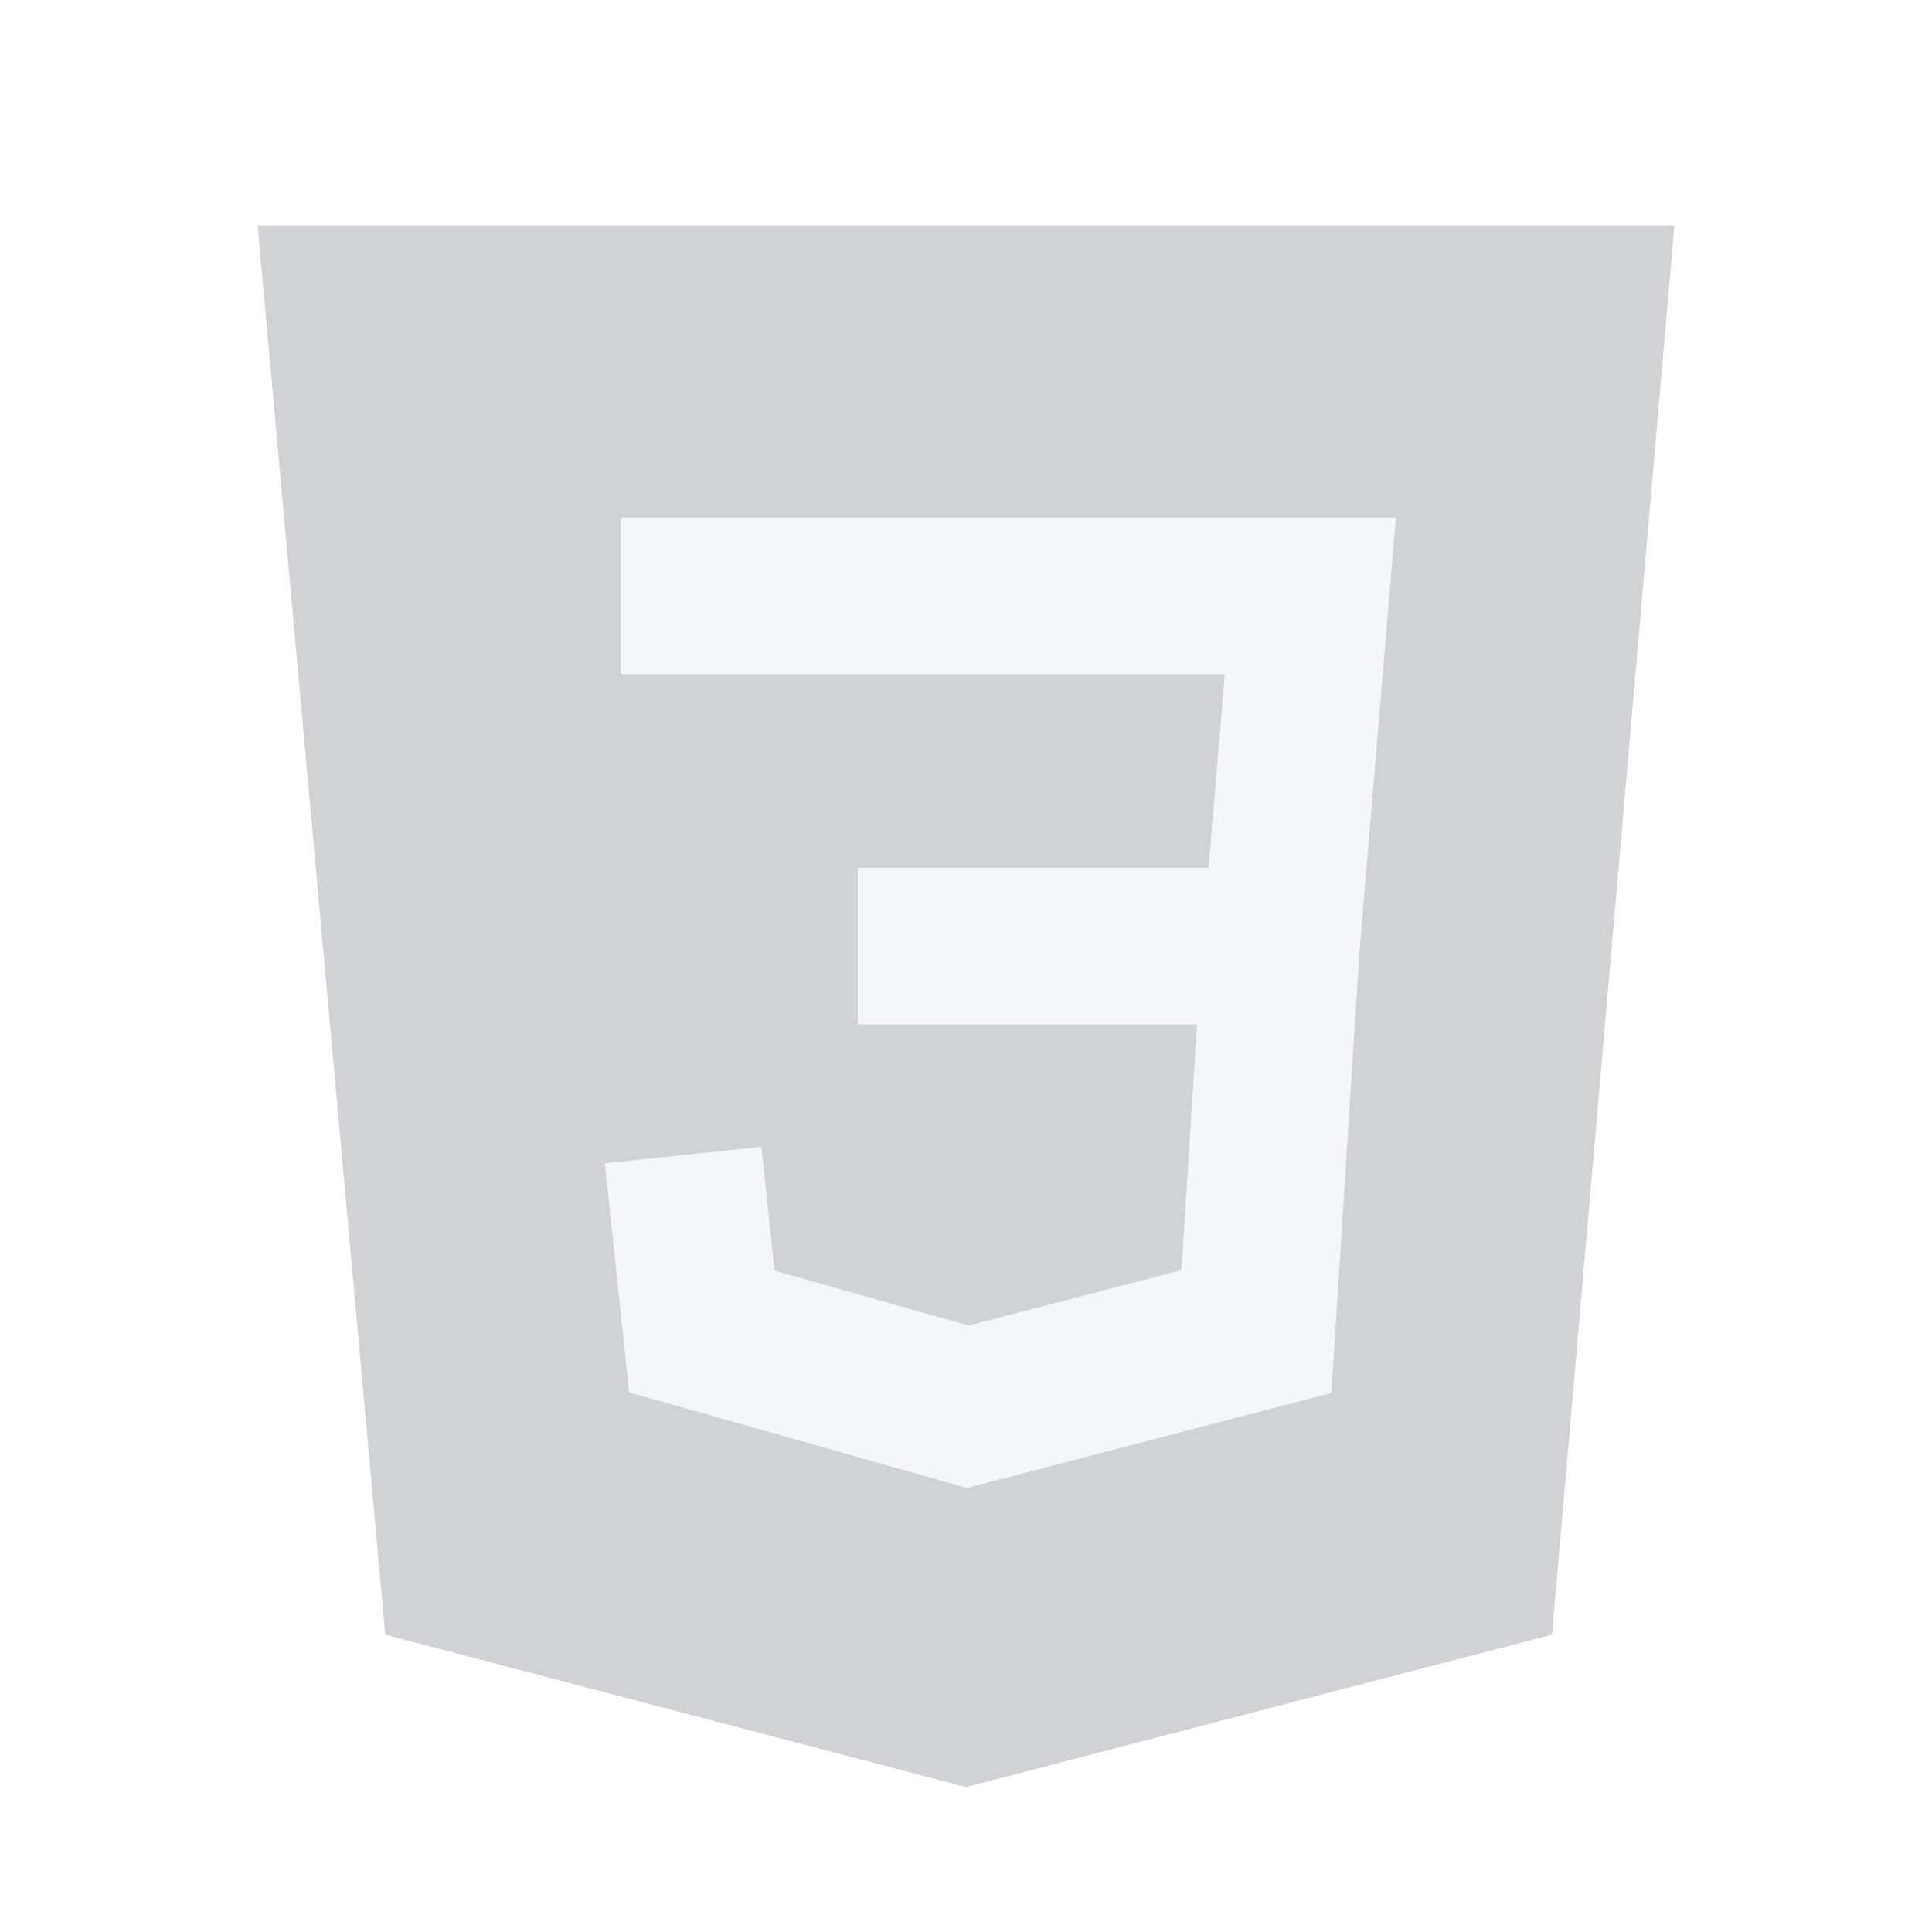
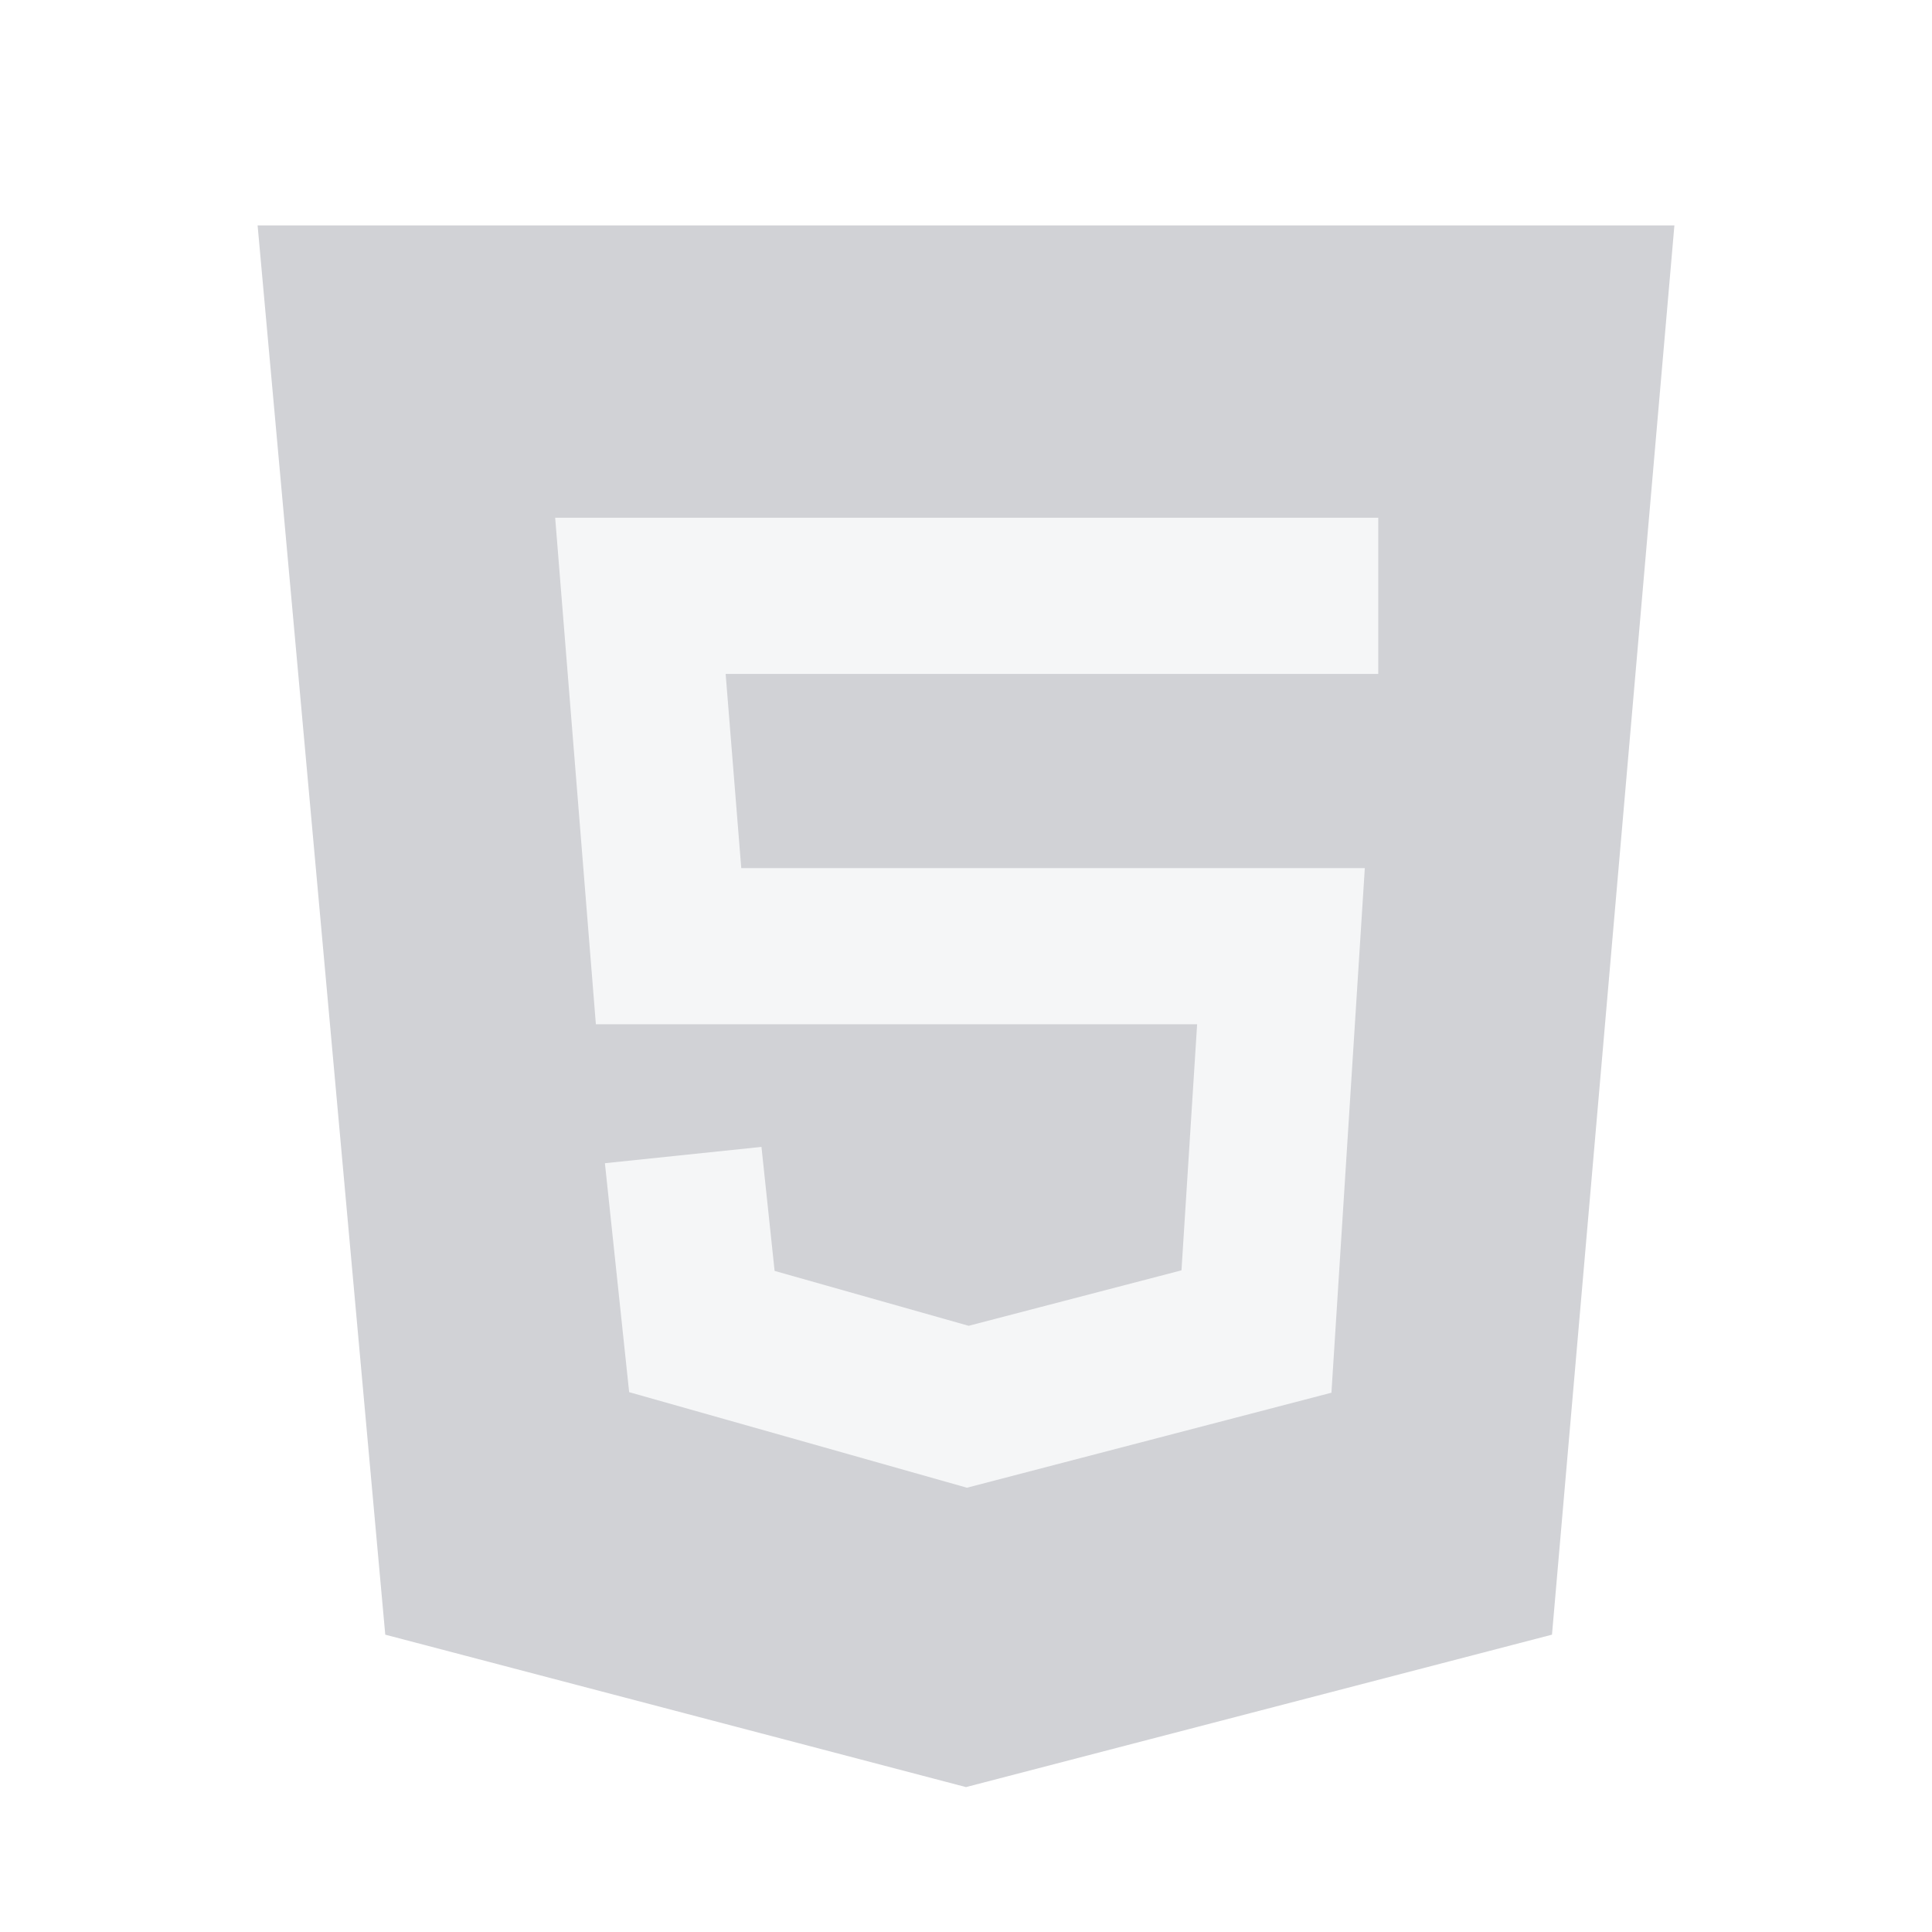
<svg xmlns="http://www.w3.org/2000/svg" width="120" height="120" fill="none">
  <path fill-rule="evenodd" clip-rule="evenodd" d="M16 14h88l-7.603 87.532L60 111l-36.071-9.468L16 14z" fill="#D1D2D6" />
-   <path fill-rule="evenodd" clip-rule="evenodd" d="M38.553 32.145h48.15l-2.265 26.981-1.743 27.394-22.637 5.9-20.98-5.936-1.508-14.231 9.724-1.02.815 7.692 12.054 3.41 13.22-3.445.97-15.255H53.277v-9.73h21.787l1.01-12.031h-37.52v-9.729z" fill="#F5F6F7" />
+   <path fill-rule="evenodd" clip-rule="evenodd" d="M34.483 32.158h51.123v9.7H45.071l.97 12.061h38.73l-2.073 32.585-22.639 5.901-20.981-5.936-1.506-14.22 9.724-1.013.816 7.702 12.053 3.41 13.219-3.445.972-15.284H37.011l-2.528-31.46z" fill="#F5F6F7" />
</svg>
